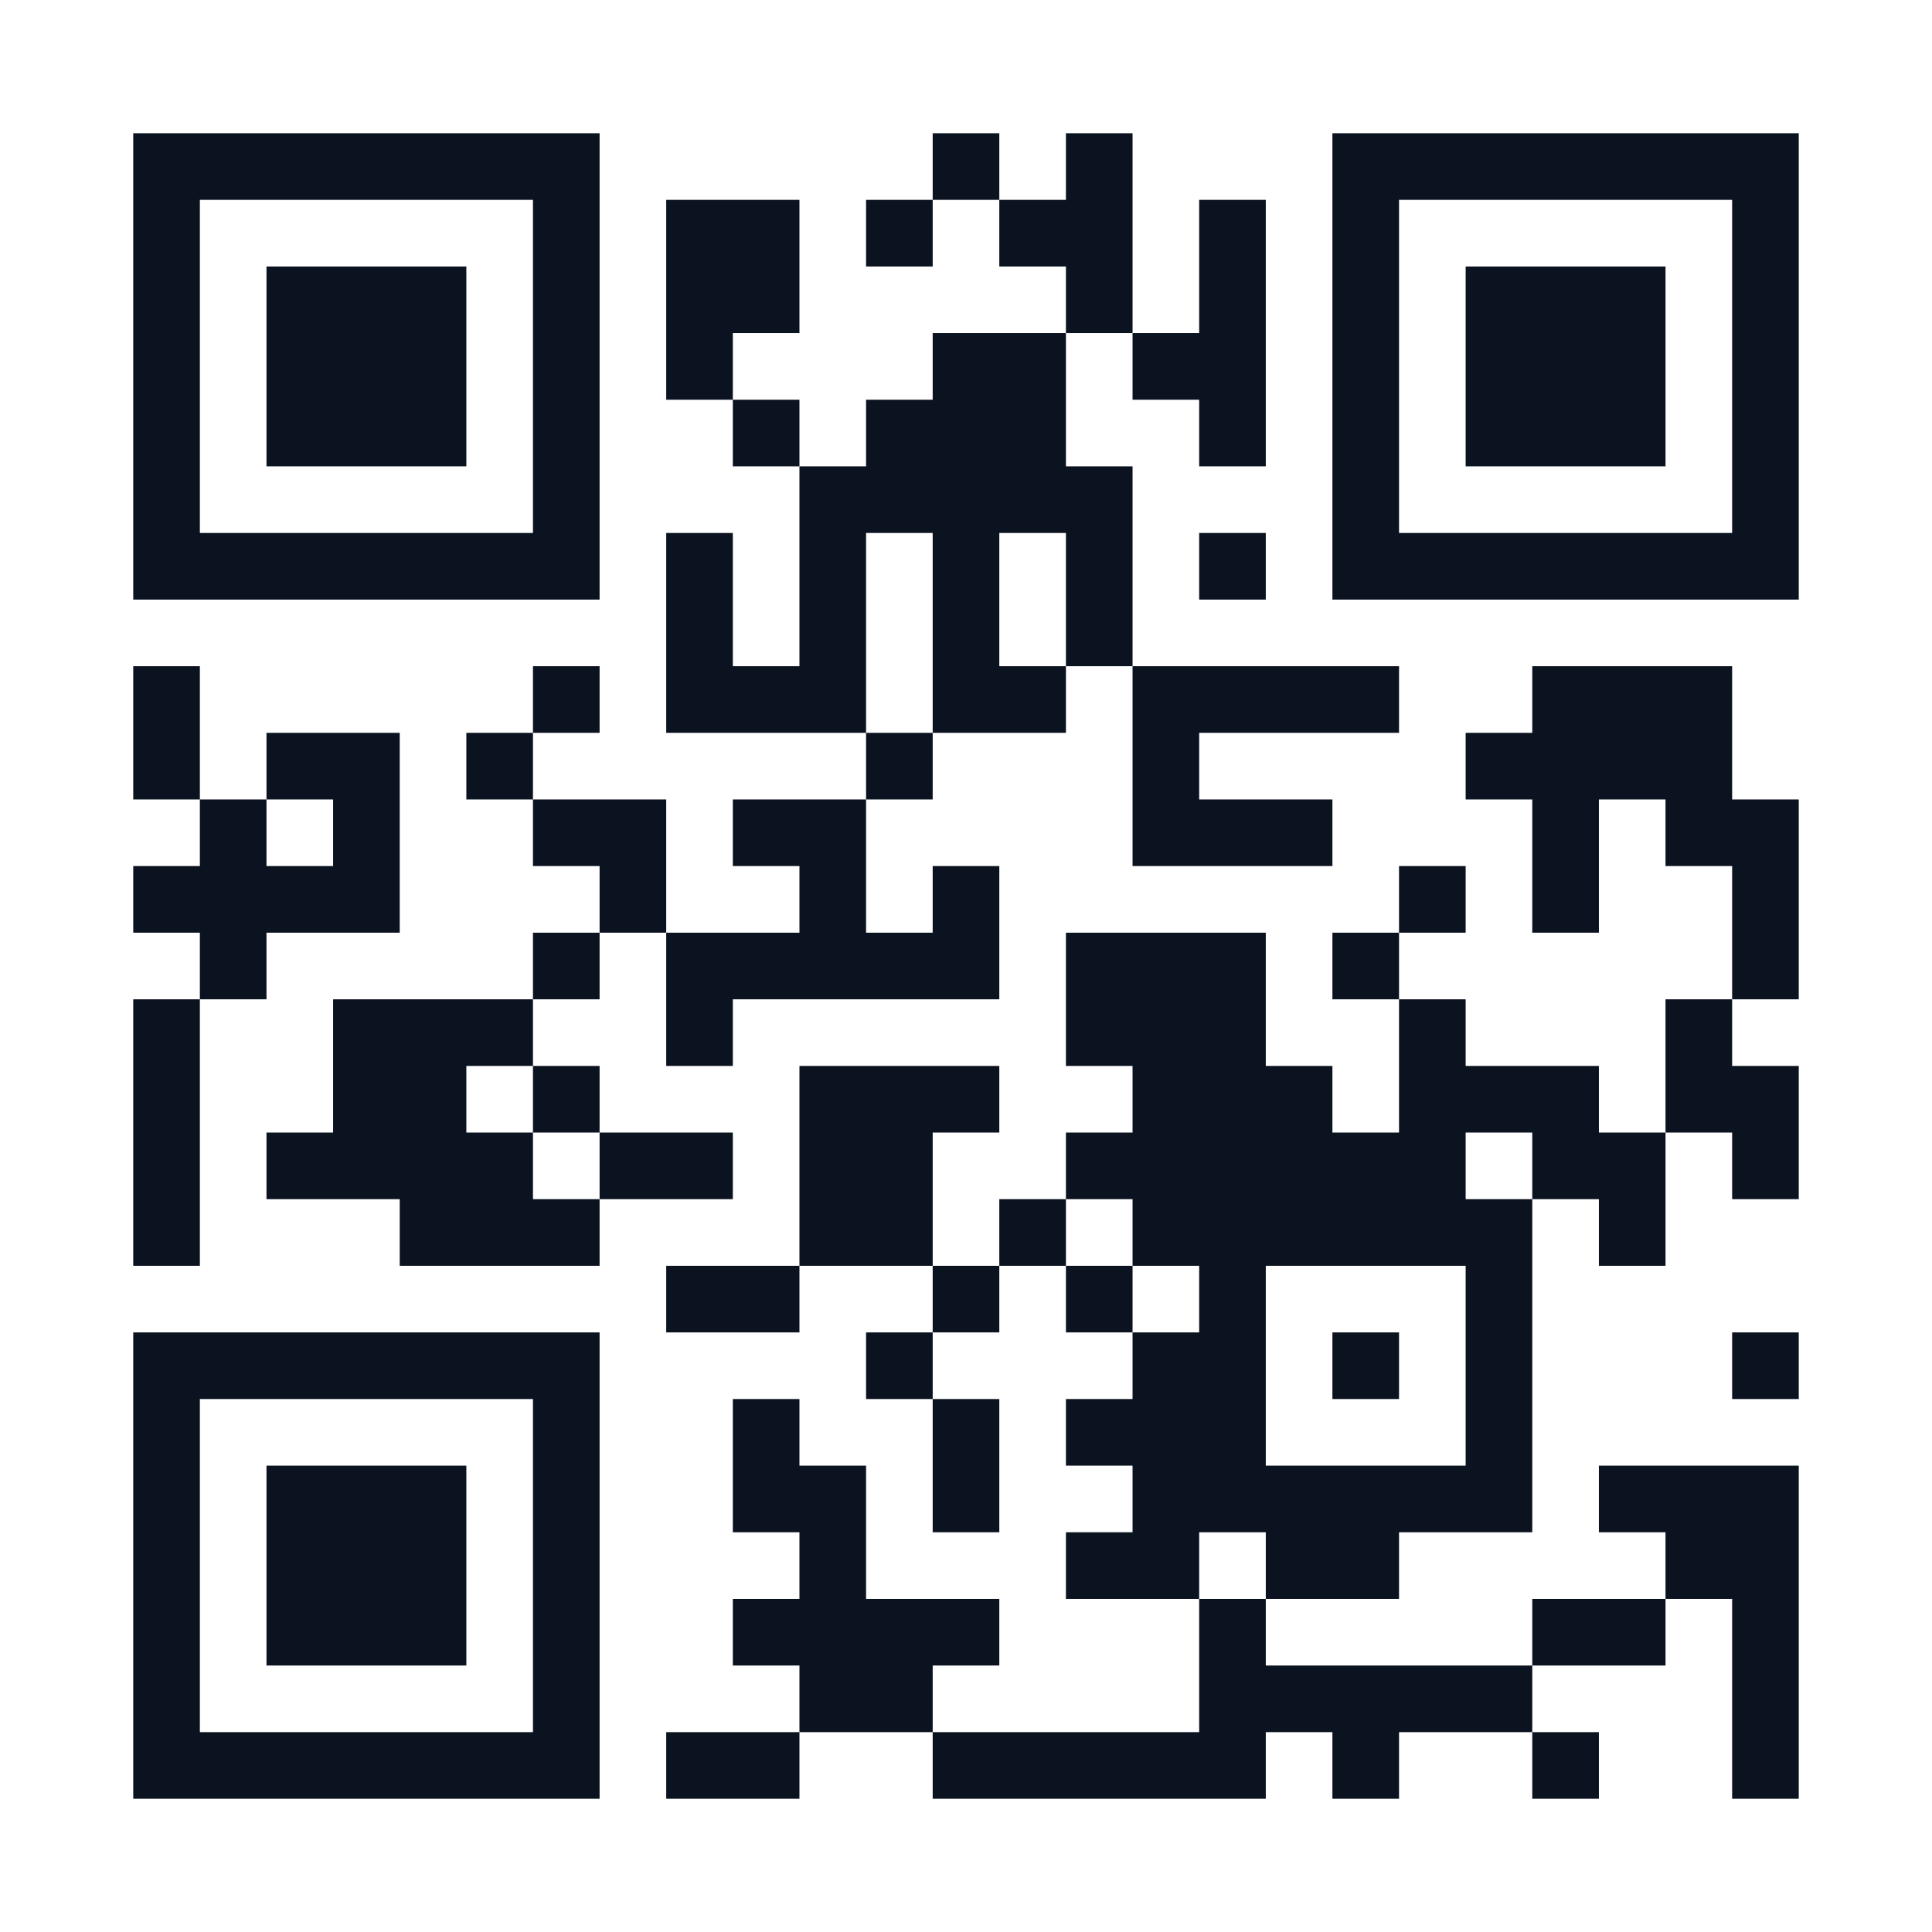
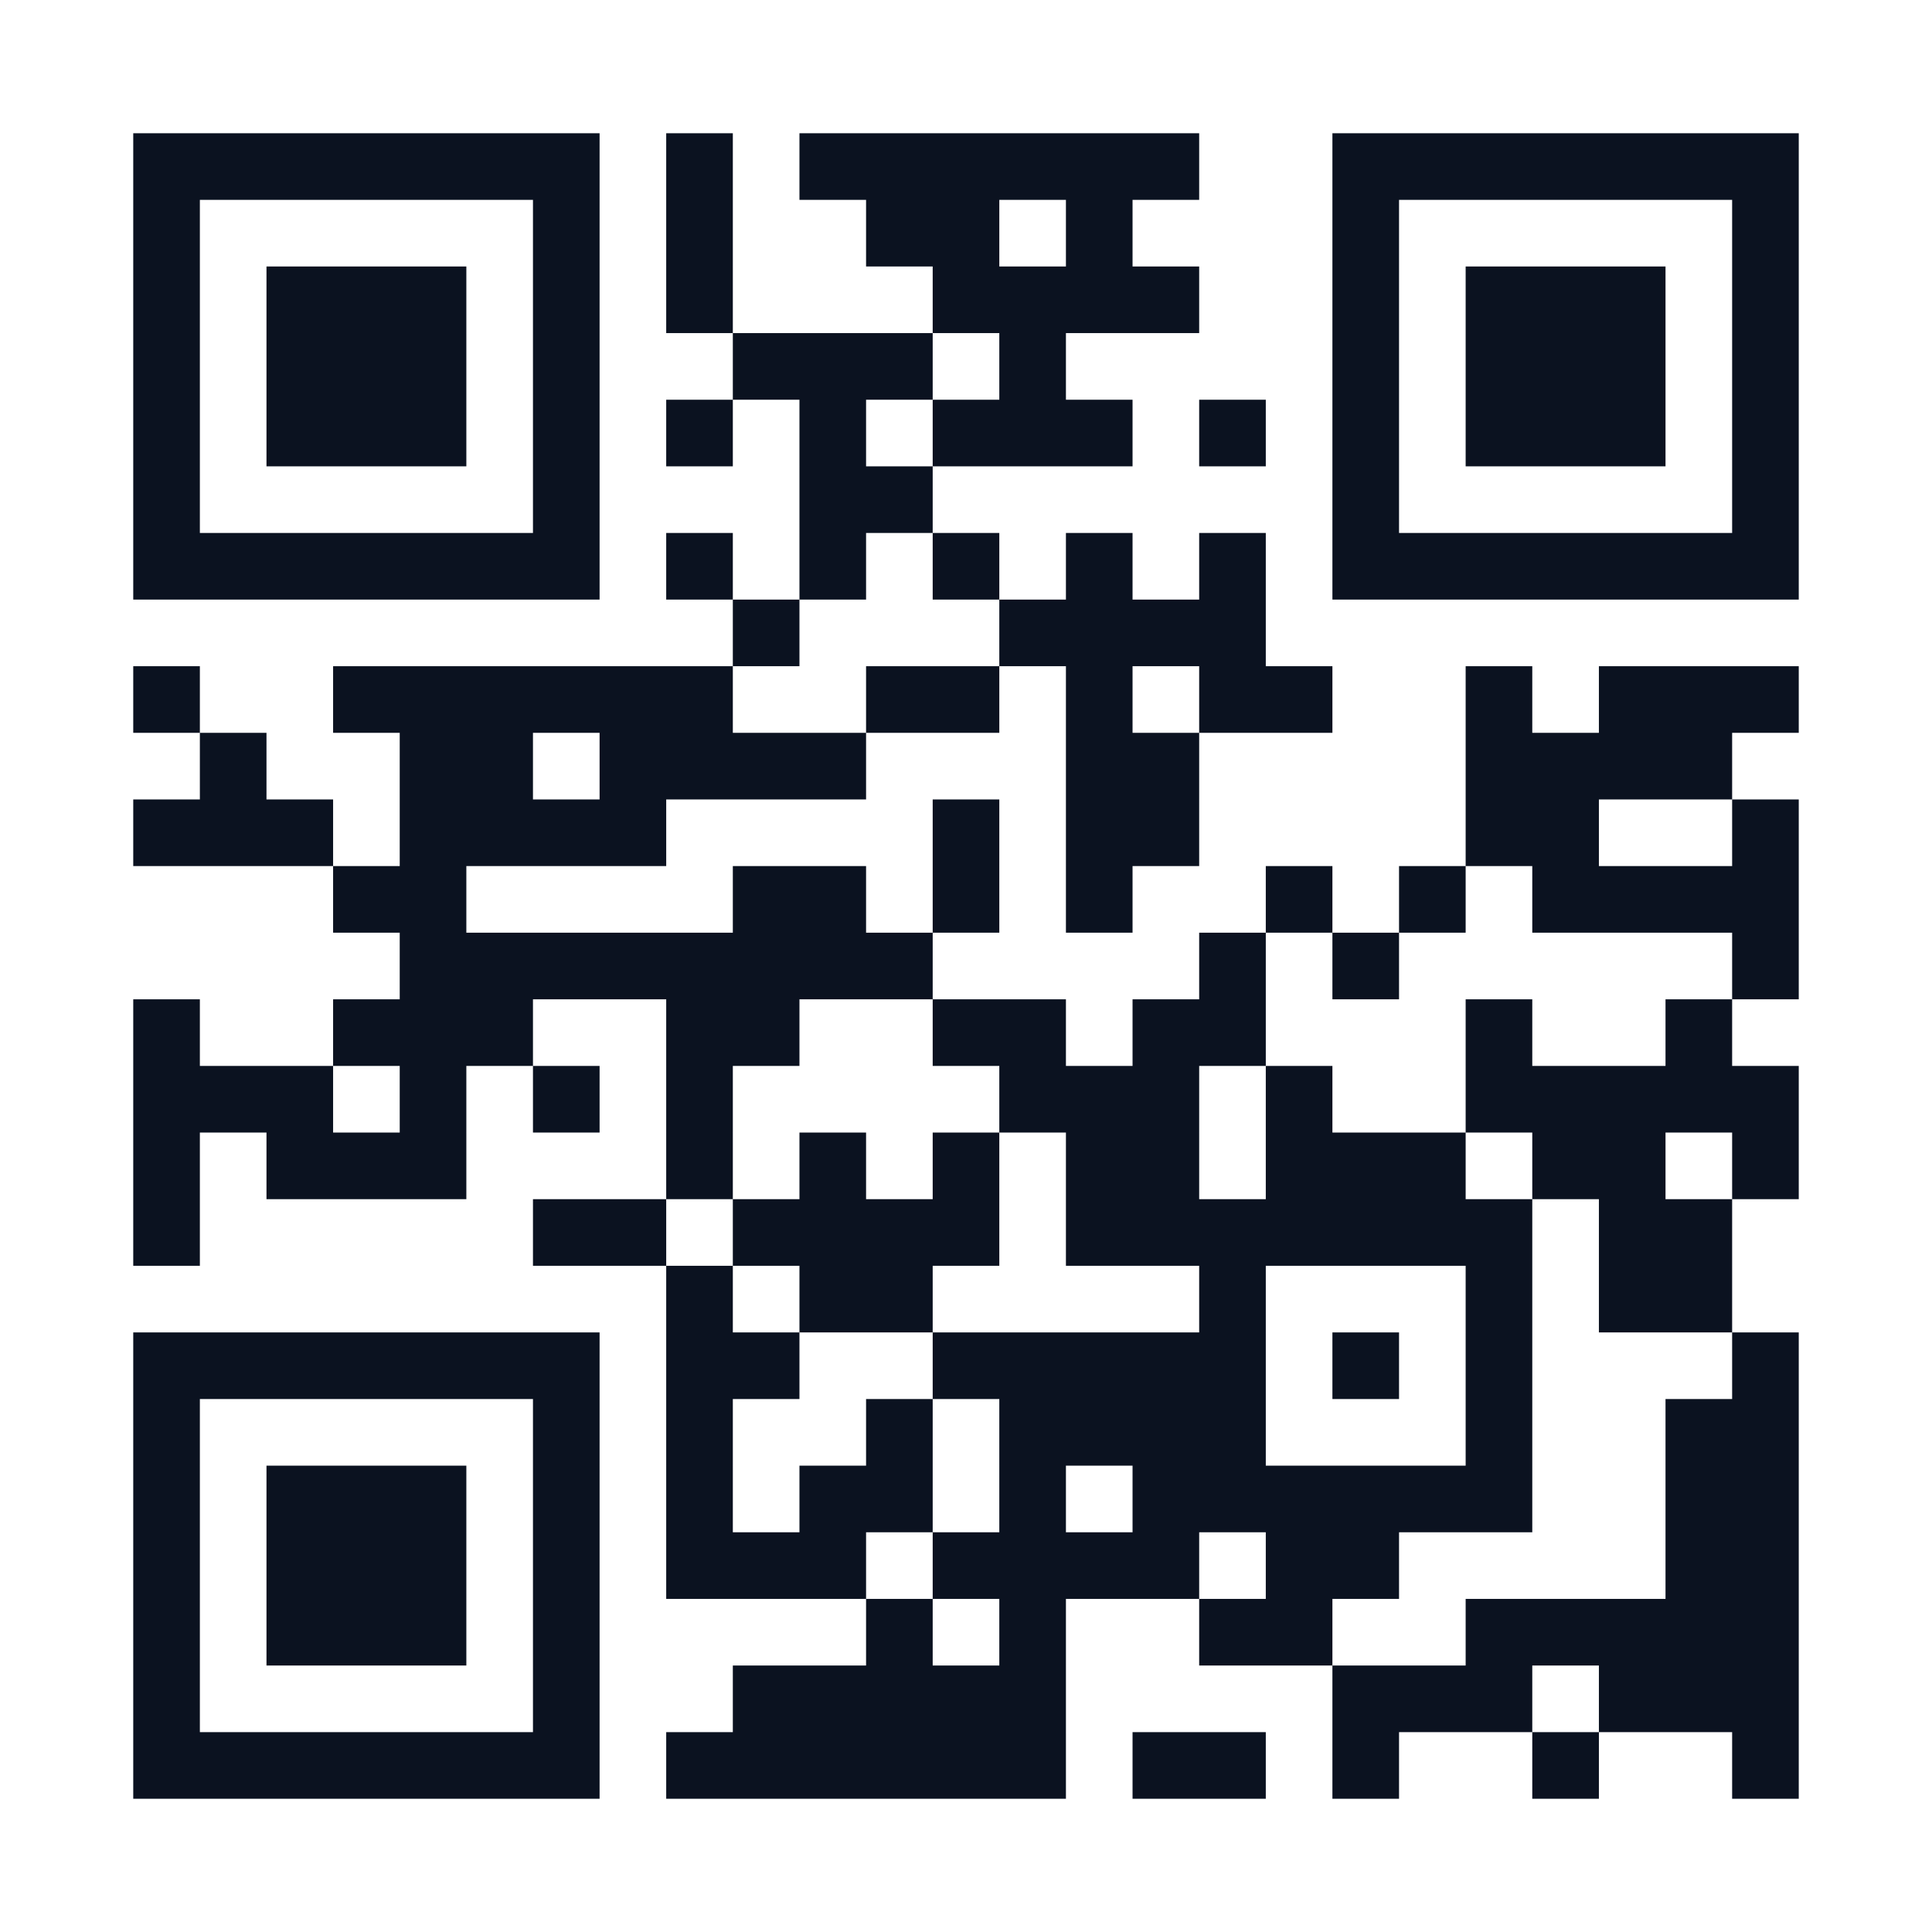
<svg xmlns="http://www.w3.org/2000/svg" width="232" height="232" class="segno">
  <g transform="scale(8)">
    <path fill="#fff" d="M0 0h29v29h-29z" />
-     <path class="qrline" stroke="#0b1220" d="M2 2.5h7m5 0h1m1 0h1m3 0h7m-25 1h1m5 0h1m1 0h2m1 0h1m1 0h2m1 0h1m1 0h1m5 0h1m-25 1h1m1 0h3m1 0h1m1 0h2m4 0h1m1 0h1m1 0h1m1 0h3m1 0h1m-25 1h1m1 0h3m1 0h1m1 0h1m3 0h2m1 0h2m1 0h1m1 0h3m1 0h1m-25 1h1m1 0h3m1 0h1m2 0h1m1 0h3m2 0h1m1 0h1m1 0h3m1 0h1m-25 1h1m5 0h1m3 0h5m3 0h1m5 0h1m-25 1h7m1 0h1m1 0h1m1 0h1m1 0h1m1 0h1m1 0h7m-17 1h1m1 0h1m1 0h1m1 0h1m-15 1h1m5 0h1m1 0h3m1 0h2m1 0h4m2 0h3m-24 1h1m1 0h2m1 0h1m5 0h1m3 0h1m4 0h4m-23 1h1m1 0h1m2 0h2m1 0h2m4 0h3m3 0h1m1 0h2m-25 1h4m3 0h1m2 0h1m1 0h1m6 0h1m1 0h1m2 0h1m-24 1h1m4 0h1m1 0h5m1 0h3m1 0h1m5 0h1m-25 1h1m2 0h3m2 0h1m5 0h3m2 0h1m3 0h1m-24 1h1m2 0h2m1 0h1m3 0h3m2 0h3m1 0h3m1 0h2m-25 1h1m1 0h4m1 0h2m1 0h2m2 0h6m1 0h2m1 0h1m-25 1h1m3 0h3m3 0h2m1 0h1m1 0h6m1 0h1m-15 1h2m2 0h1m1 0h1m1 0h1m3 0h1m-21 1h7m4 0h1m3 0h2m1 0h1m1 0h1m3 0h1m-25 1h1m5 0h1m2 0h1m2 0h1m1 0h3m3 0h1m-21 1h1m1 0h3m1 0h1m2 0h2m1 0h1m2 0h6m1 0h3m-25 1h1m1 0h3m1 0h1m3 0h1m3 0h2m1 0h2m4 0h2m-25 1h1m1 0h3m1 0h1m2 0h4m3 0h1m4 0h2m1 0h1m-25 1h1m5 0h1m3 0h2m4 0h5m3 0h1m-25 1h7m1 0h2m2 0h5m1 0h1m2 0h1m2 0h1" />
+     <path class="qrline" stroke="#0b1220" d="M2 2.5h7m1 0h1m1 0h6m2 0h7m-25 1h1m5 0h1m1 0h1m2 0h2m1 0h1m3 0h1m5 0h1m-25 1h1m1 0h3m1 0h1m1 0h1m3 0h4m2 0h1m1 0h3m1 0h1m-25 1h1m1 0h3m1 0h1m2 0h3m1 0h1m4 0h1m1 0h3m1 0h1m-25 1h1m1 0h3m1 0h1m1 0h1m1 0h1m1 0h3m1 0h1m1 0h1m1 0h3m1 0h1m-25 1h1m5 0h1m3 0h2m6 0h1m5 0h1m-25 1h7m1 0h1m1 0h1m1 0h1m1 0h1m1 0h1m1 0h7m-16 1h1m3 0h4m-17 1h1m2 0h6m2 0h2m1 0h1m1 0h2m2 0h1m1 0h3m-24 1h1m2 0h2m1 0h4m3 0h2m4 0h4m-24 1h3m1 0h4m4 0h1m1 0h2m4 0h2m2 0h1m-22 1h2m4 0h2m1 0h1m1 0h1m2 0h1m1 0h1m1 0h4m-21 1h8m4 0h1m1 0h1m5 0h1m-25 1h1m2 0h3m2 0h2m2 0h2m1 0h2m3 0h1m2 0h1m-24 1h3m1 0h1m1 0h1m1 0h1m4 0h3m1 0h1m2 0h5m-25 1h1m1 0h3m3 0h1m1 0h1m1 0h1m1 0h2m1 0h3m1 0h2m1 0h1m-25 1h1m5 0h2m1 0h4m1 0h7m1 0h2m-16 1h1m1 0h2m4 0h1m3 0h1m1 0h2m-24 1h7m1 0h2m2 0h5m1 0h1m1 0h1m3 0h1m-25 1h1m5 0h1m1 0h1m2 0h1m1 0h4m3 0h1m2 0h2m-25 1h1m1 0h3m1 0h1m1 0h1m1 0h2m1 0h1m1 0h6m2 0h2m-25 1h1m1 0h3m1 0h1m1 0h3m1 0h4m1 0h2m4 0h2m-25 1h1m1 0h3m1 0h1m4 0h1m1 0h1m2 0h2m2 0h5m-25 1h1m5 0h1m2 0h5m4 0h3m1 0h3m-25 1h7m1 0h6m1 0h2m1 0h1m2 0h1m2 0h1" />
  </g>
</svg>
